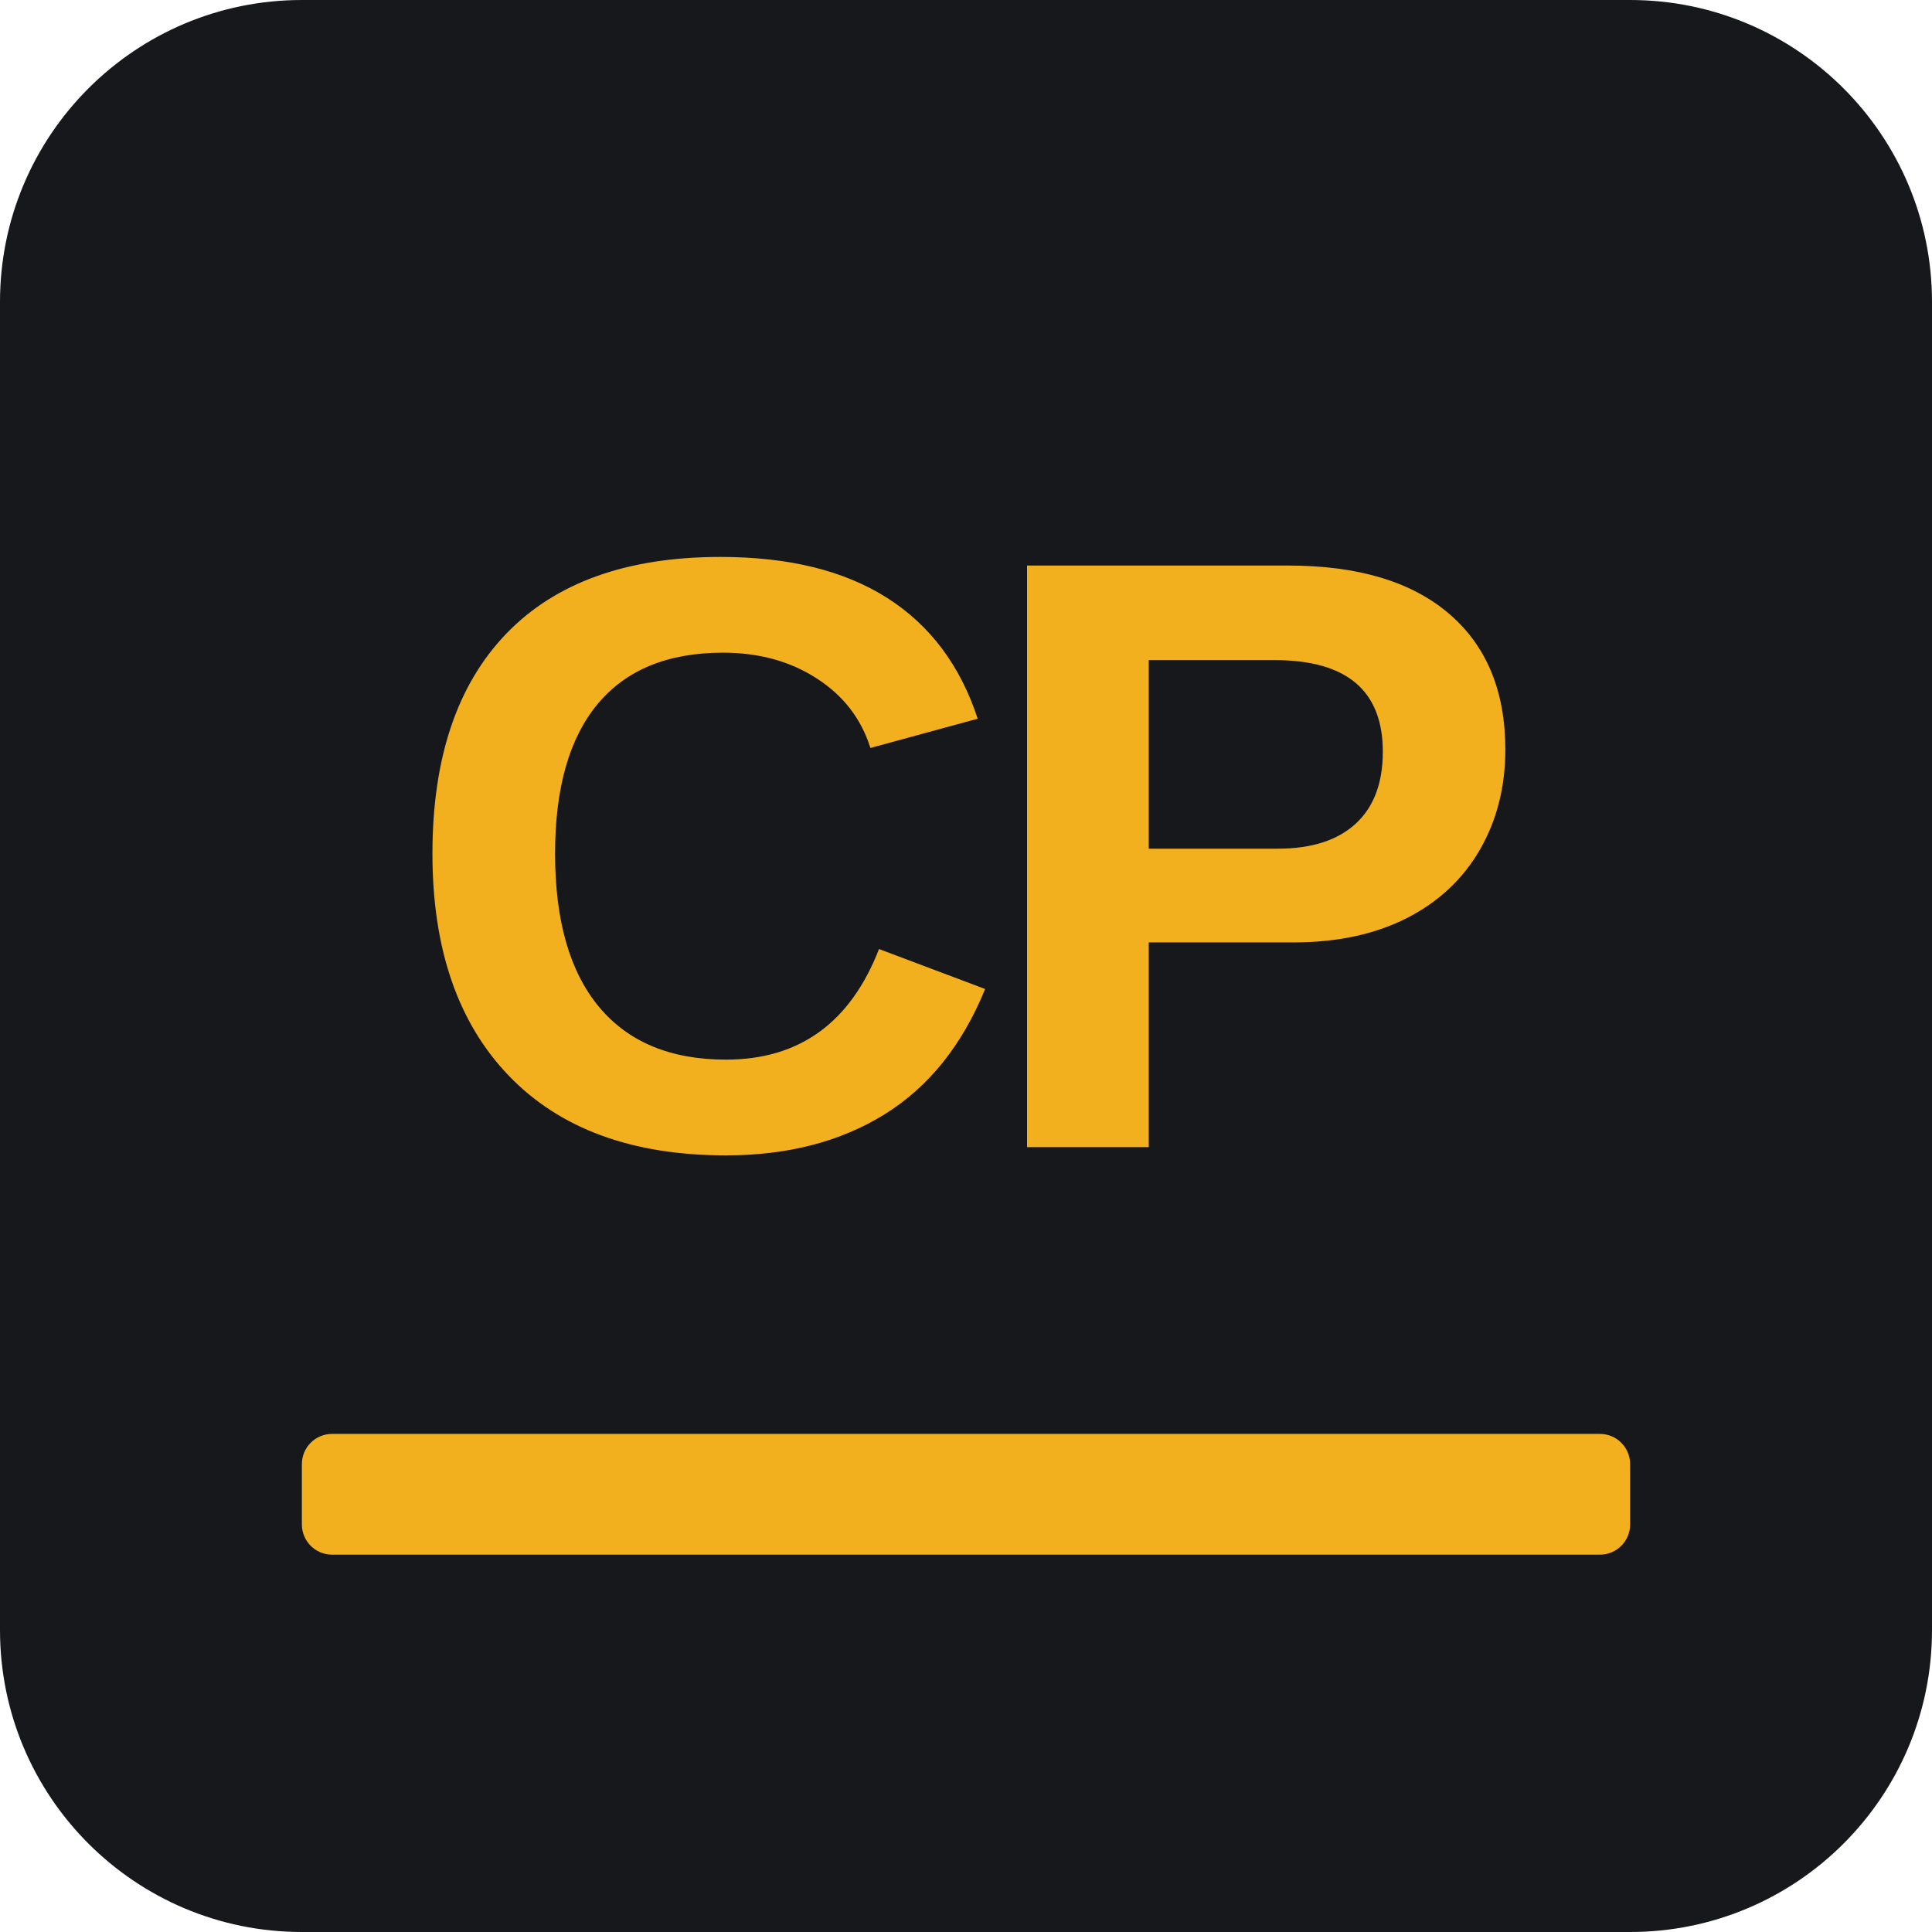
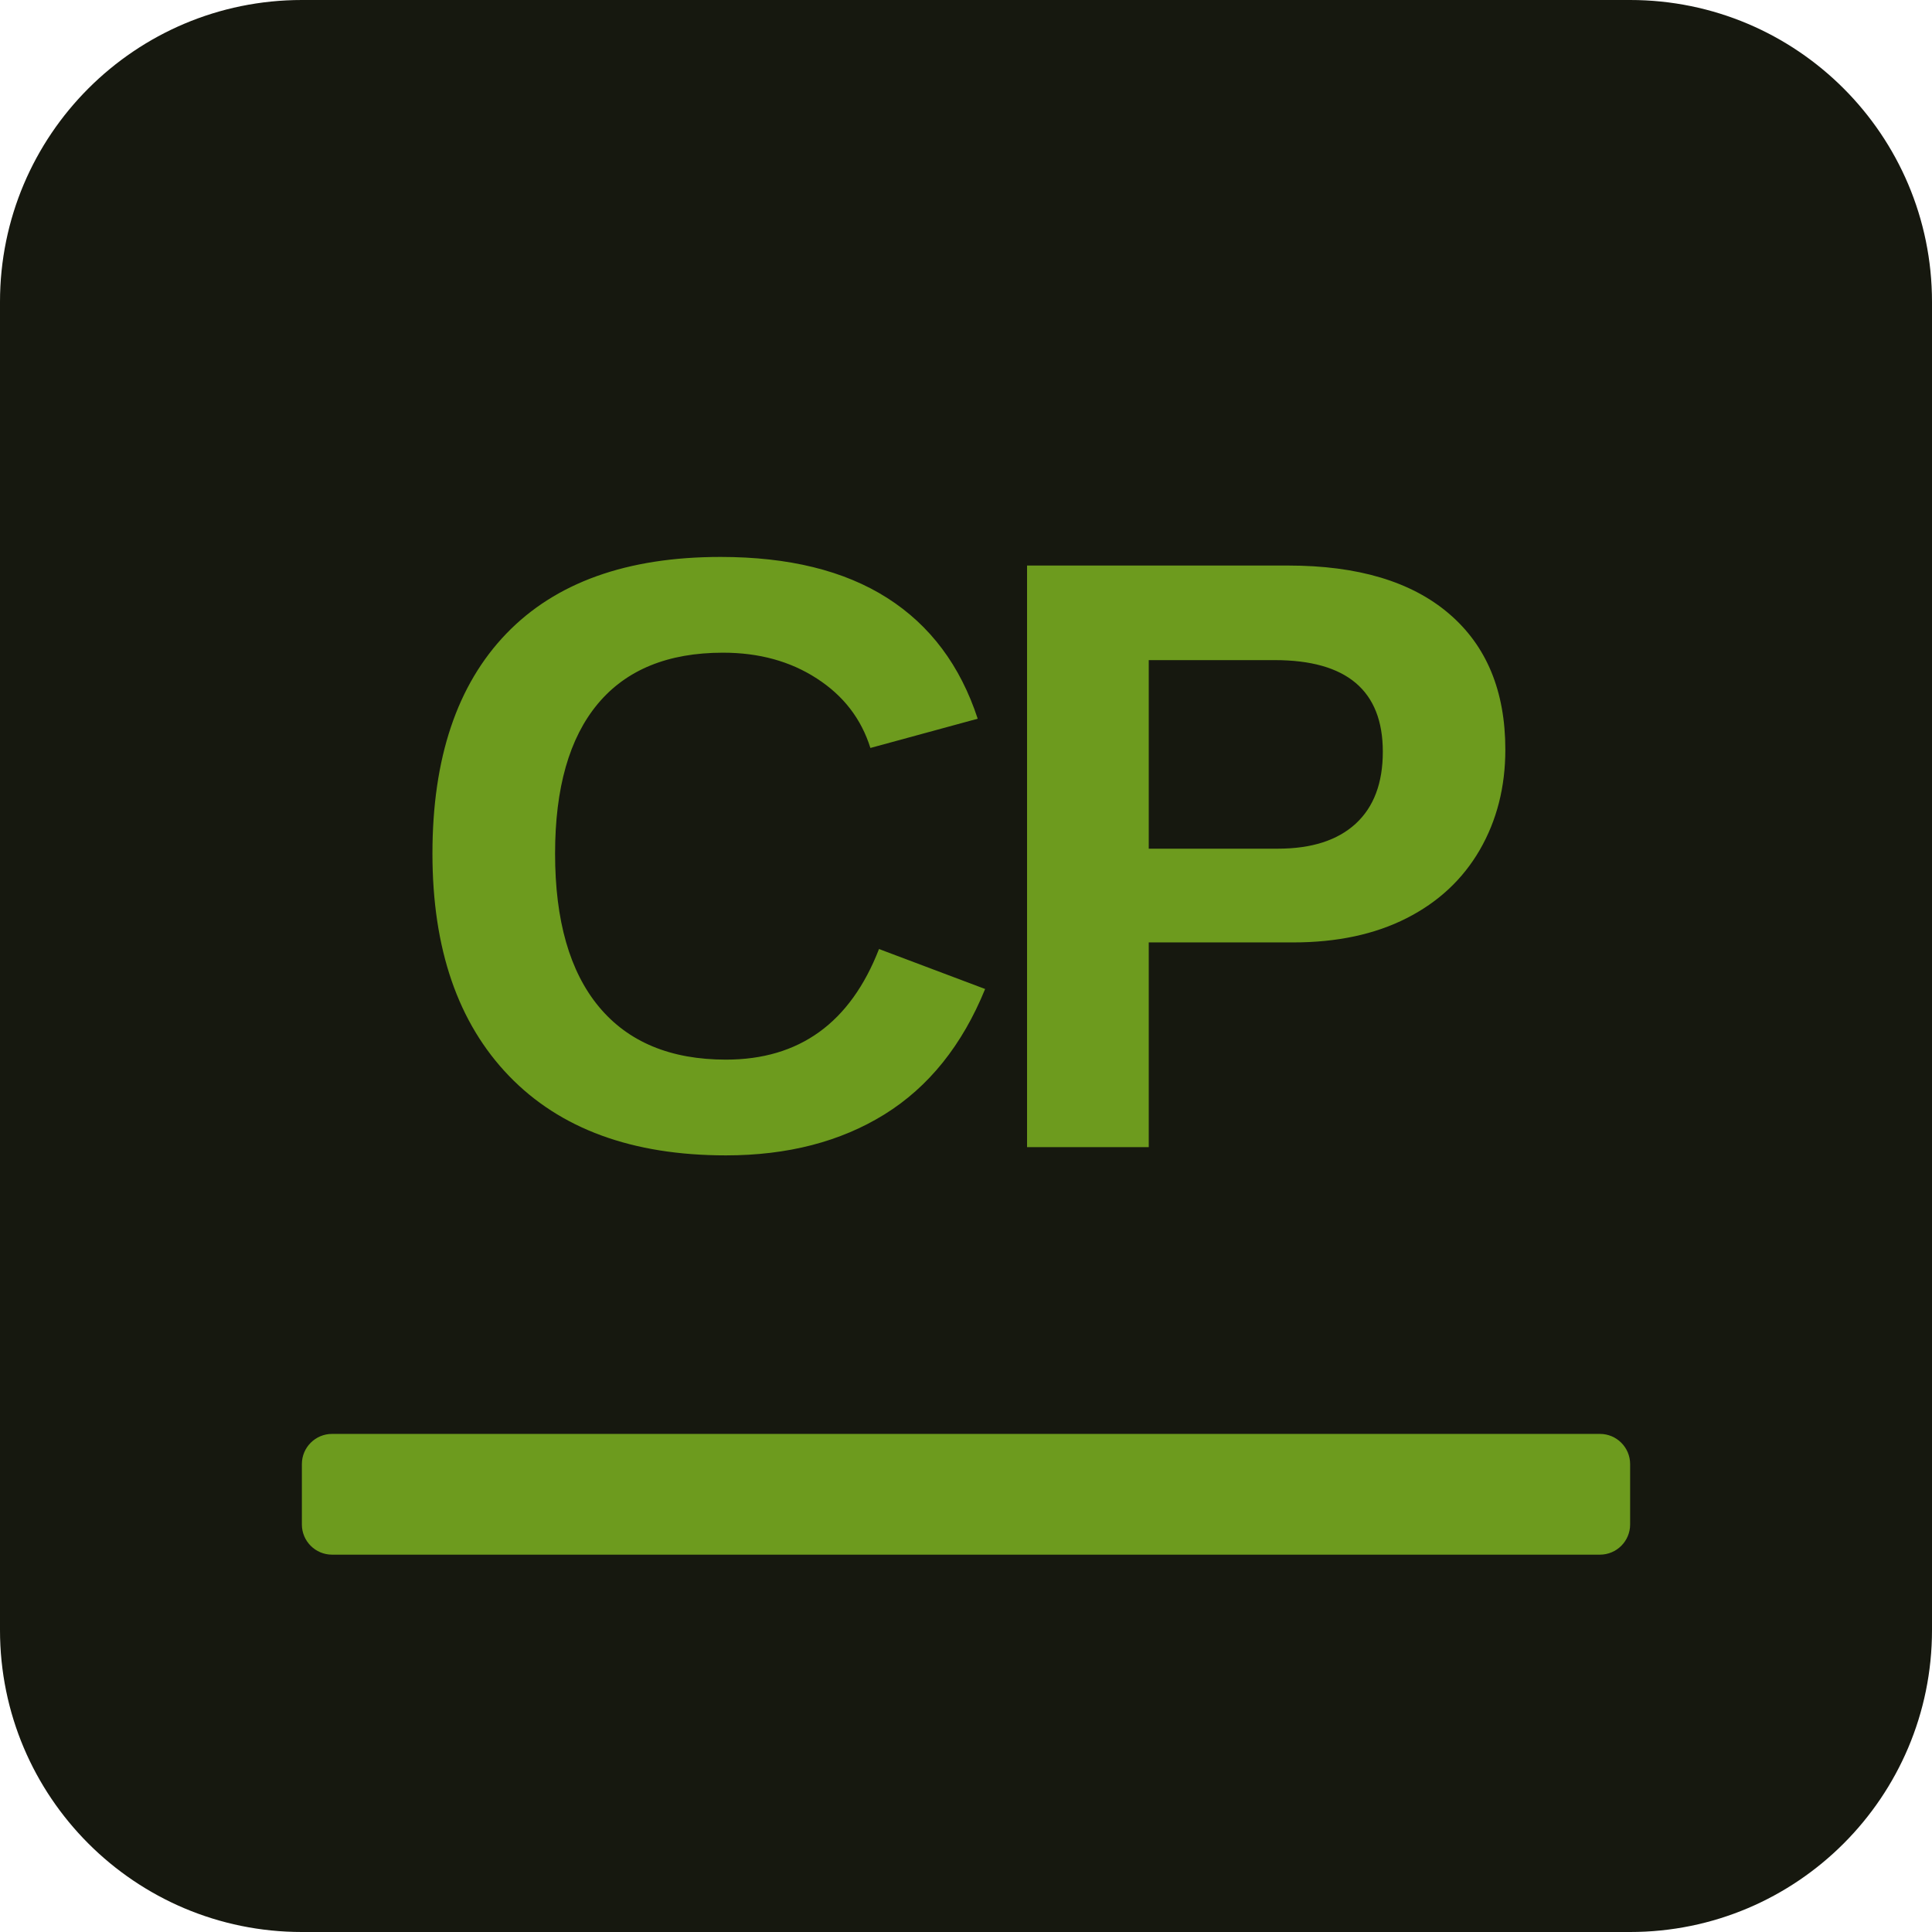
<svg xmlns="http://www.w3.org/2000/svg" viewBox="0 0 256 256">
-   <rect width="256" height="256" rx="40" fill="#17181c" />
-   <rect x="40" y="190" width="176" height="16" rx="4" fill="#f2b01e" />
-   <text x="128" y="152" text-anchor="middle" font-family="Archivo, Arial, sans-serif" font-weight="900" font-size="112" letter-spacing="-5" fill="#f2b01e">CP</text>
+   <rect width="256" height="256" rx="40" fill="#16180f" />
+   <rect x="40" y="190" width="176" height="16" rx="4" fill="#6d9b1e" />
+   <text x="128" y="152" text-anchor="middle" font-family="Archivo, Arial, sans-serif" font-weight="900" font-size="112" letter-spacing="-5" fill="#6d9b1e">CP</text>
</svg>
